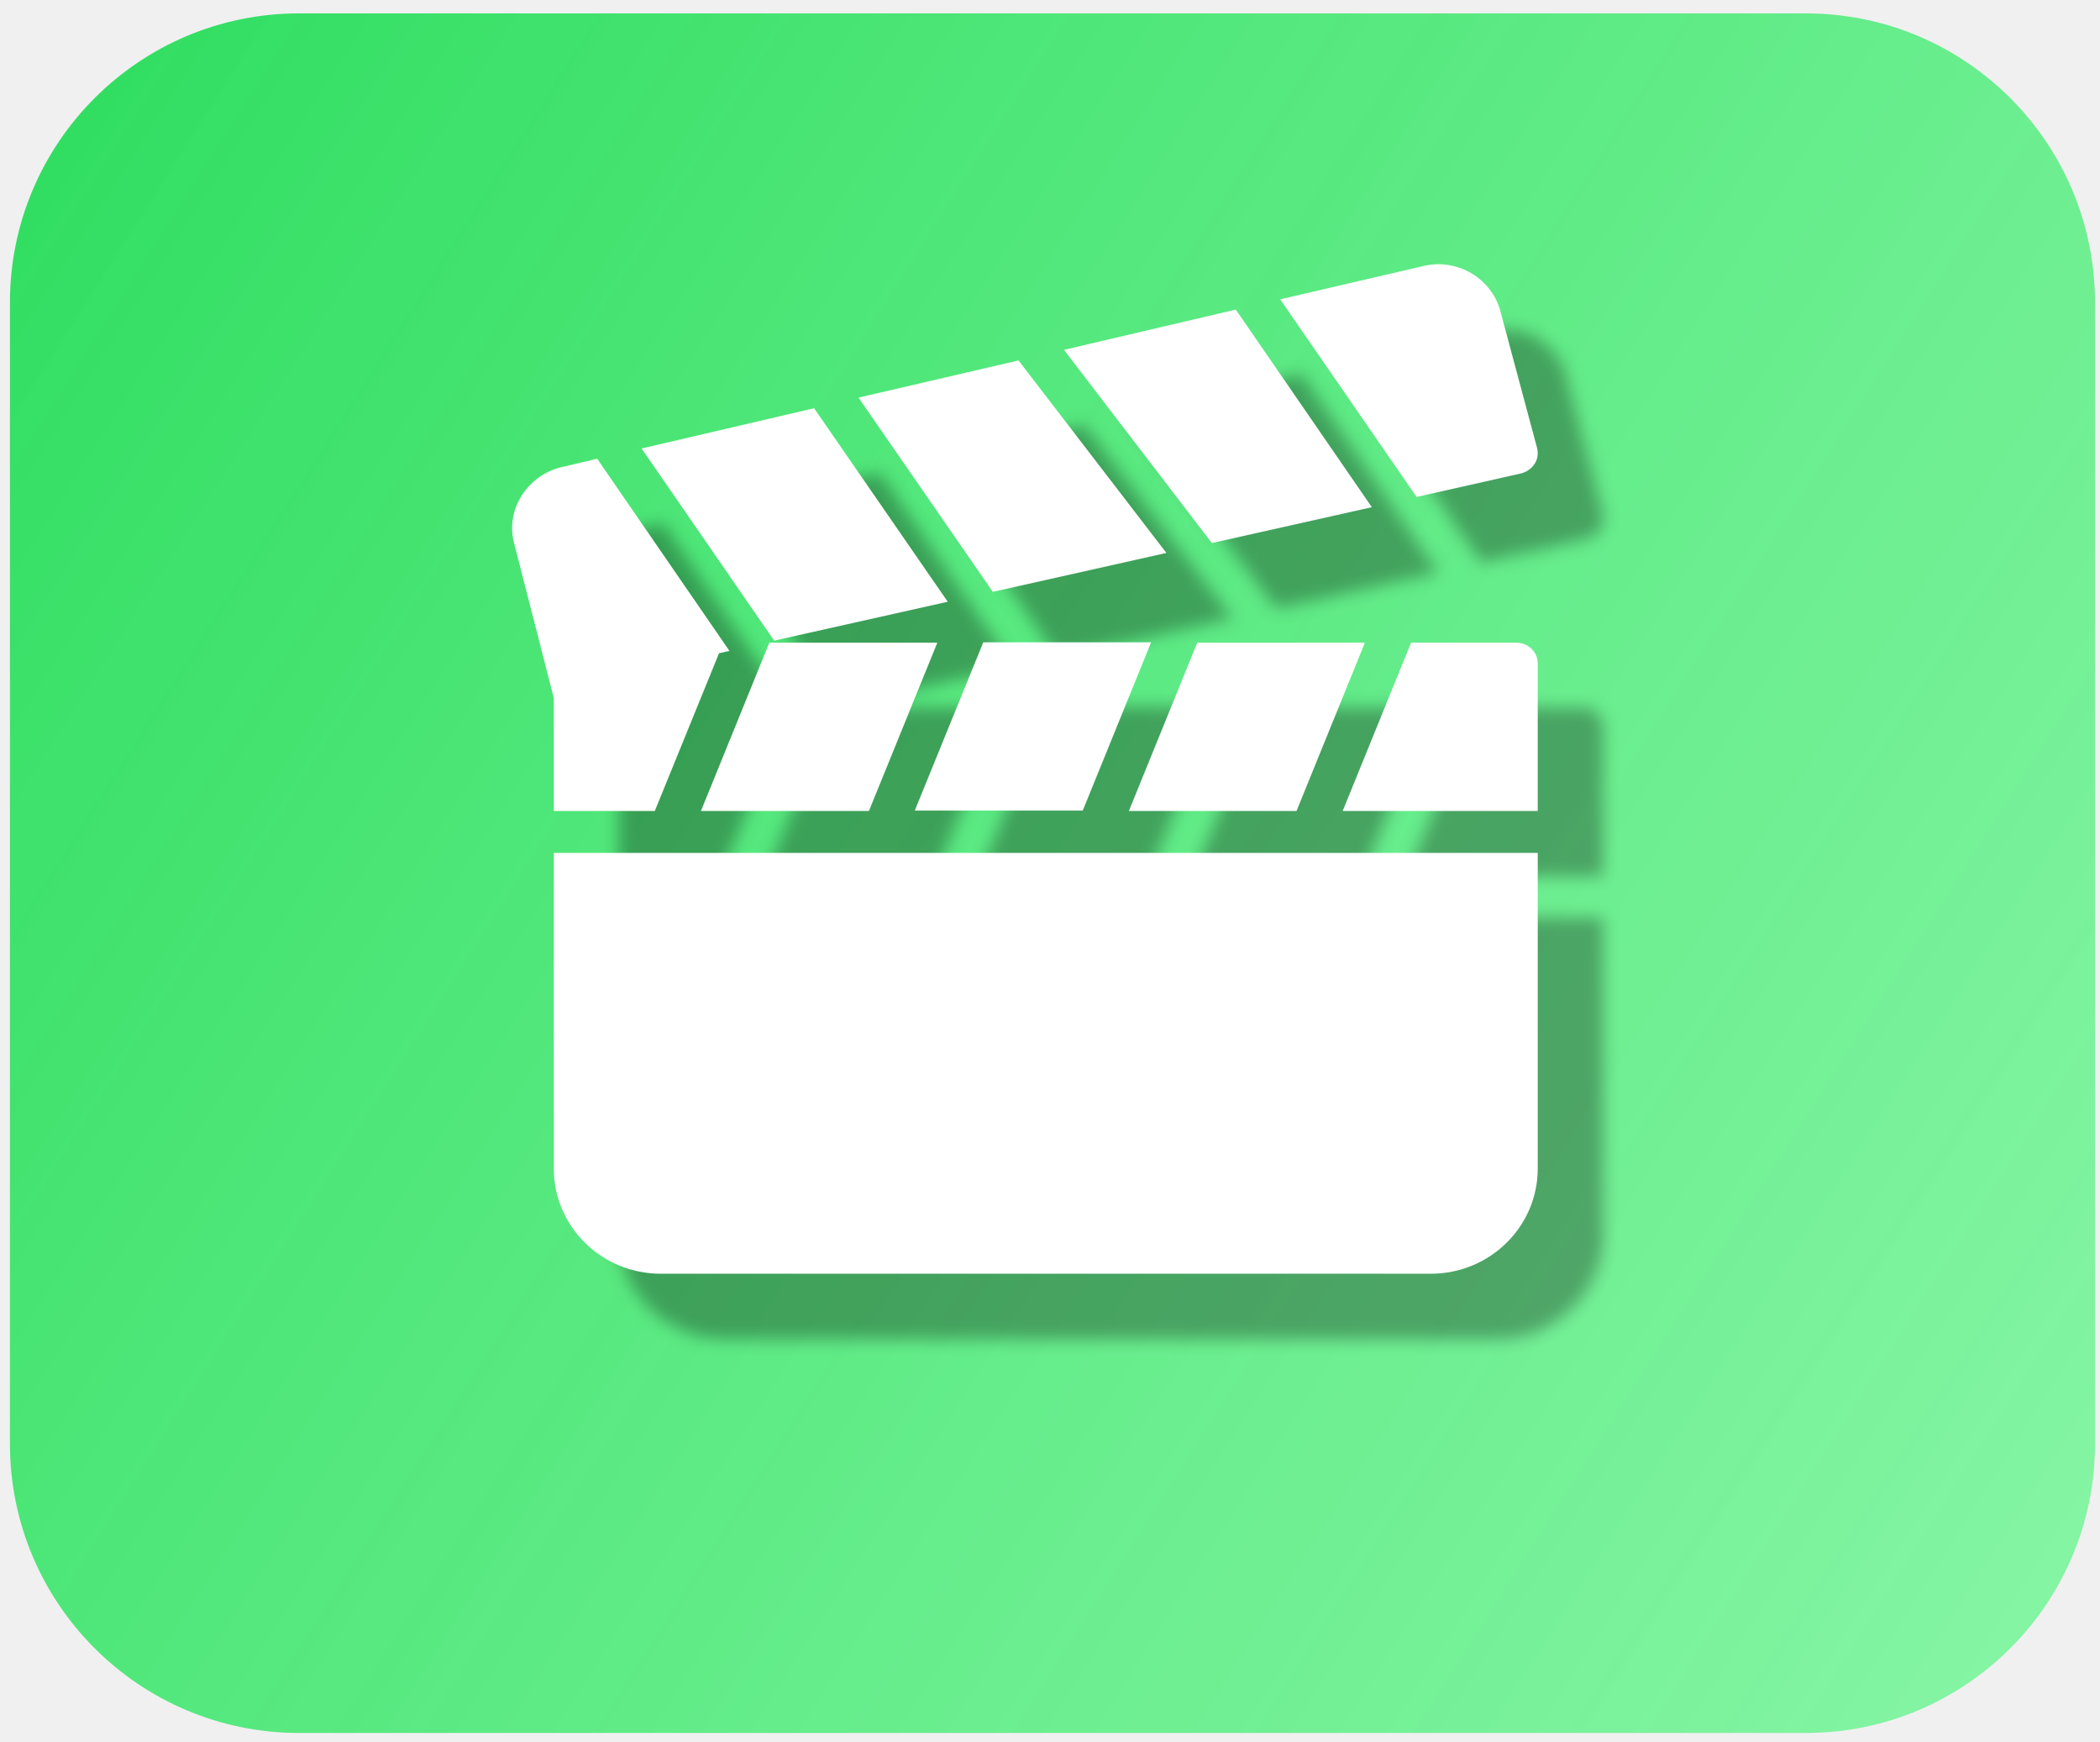
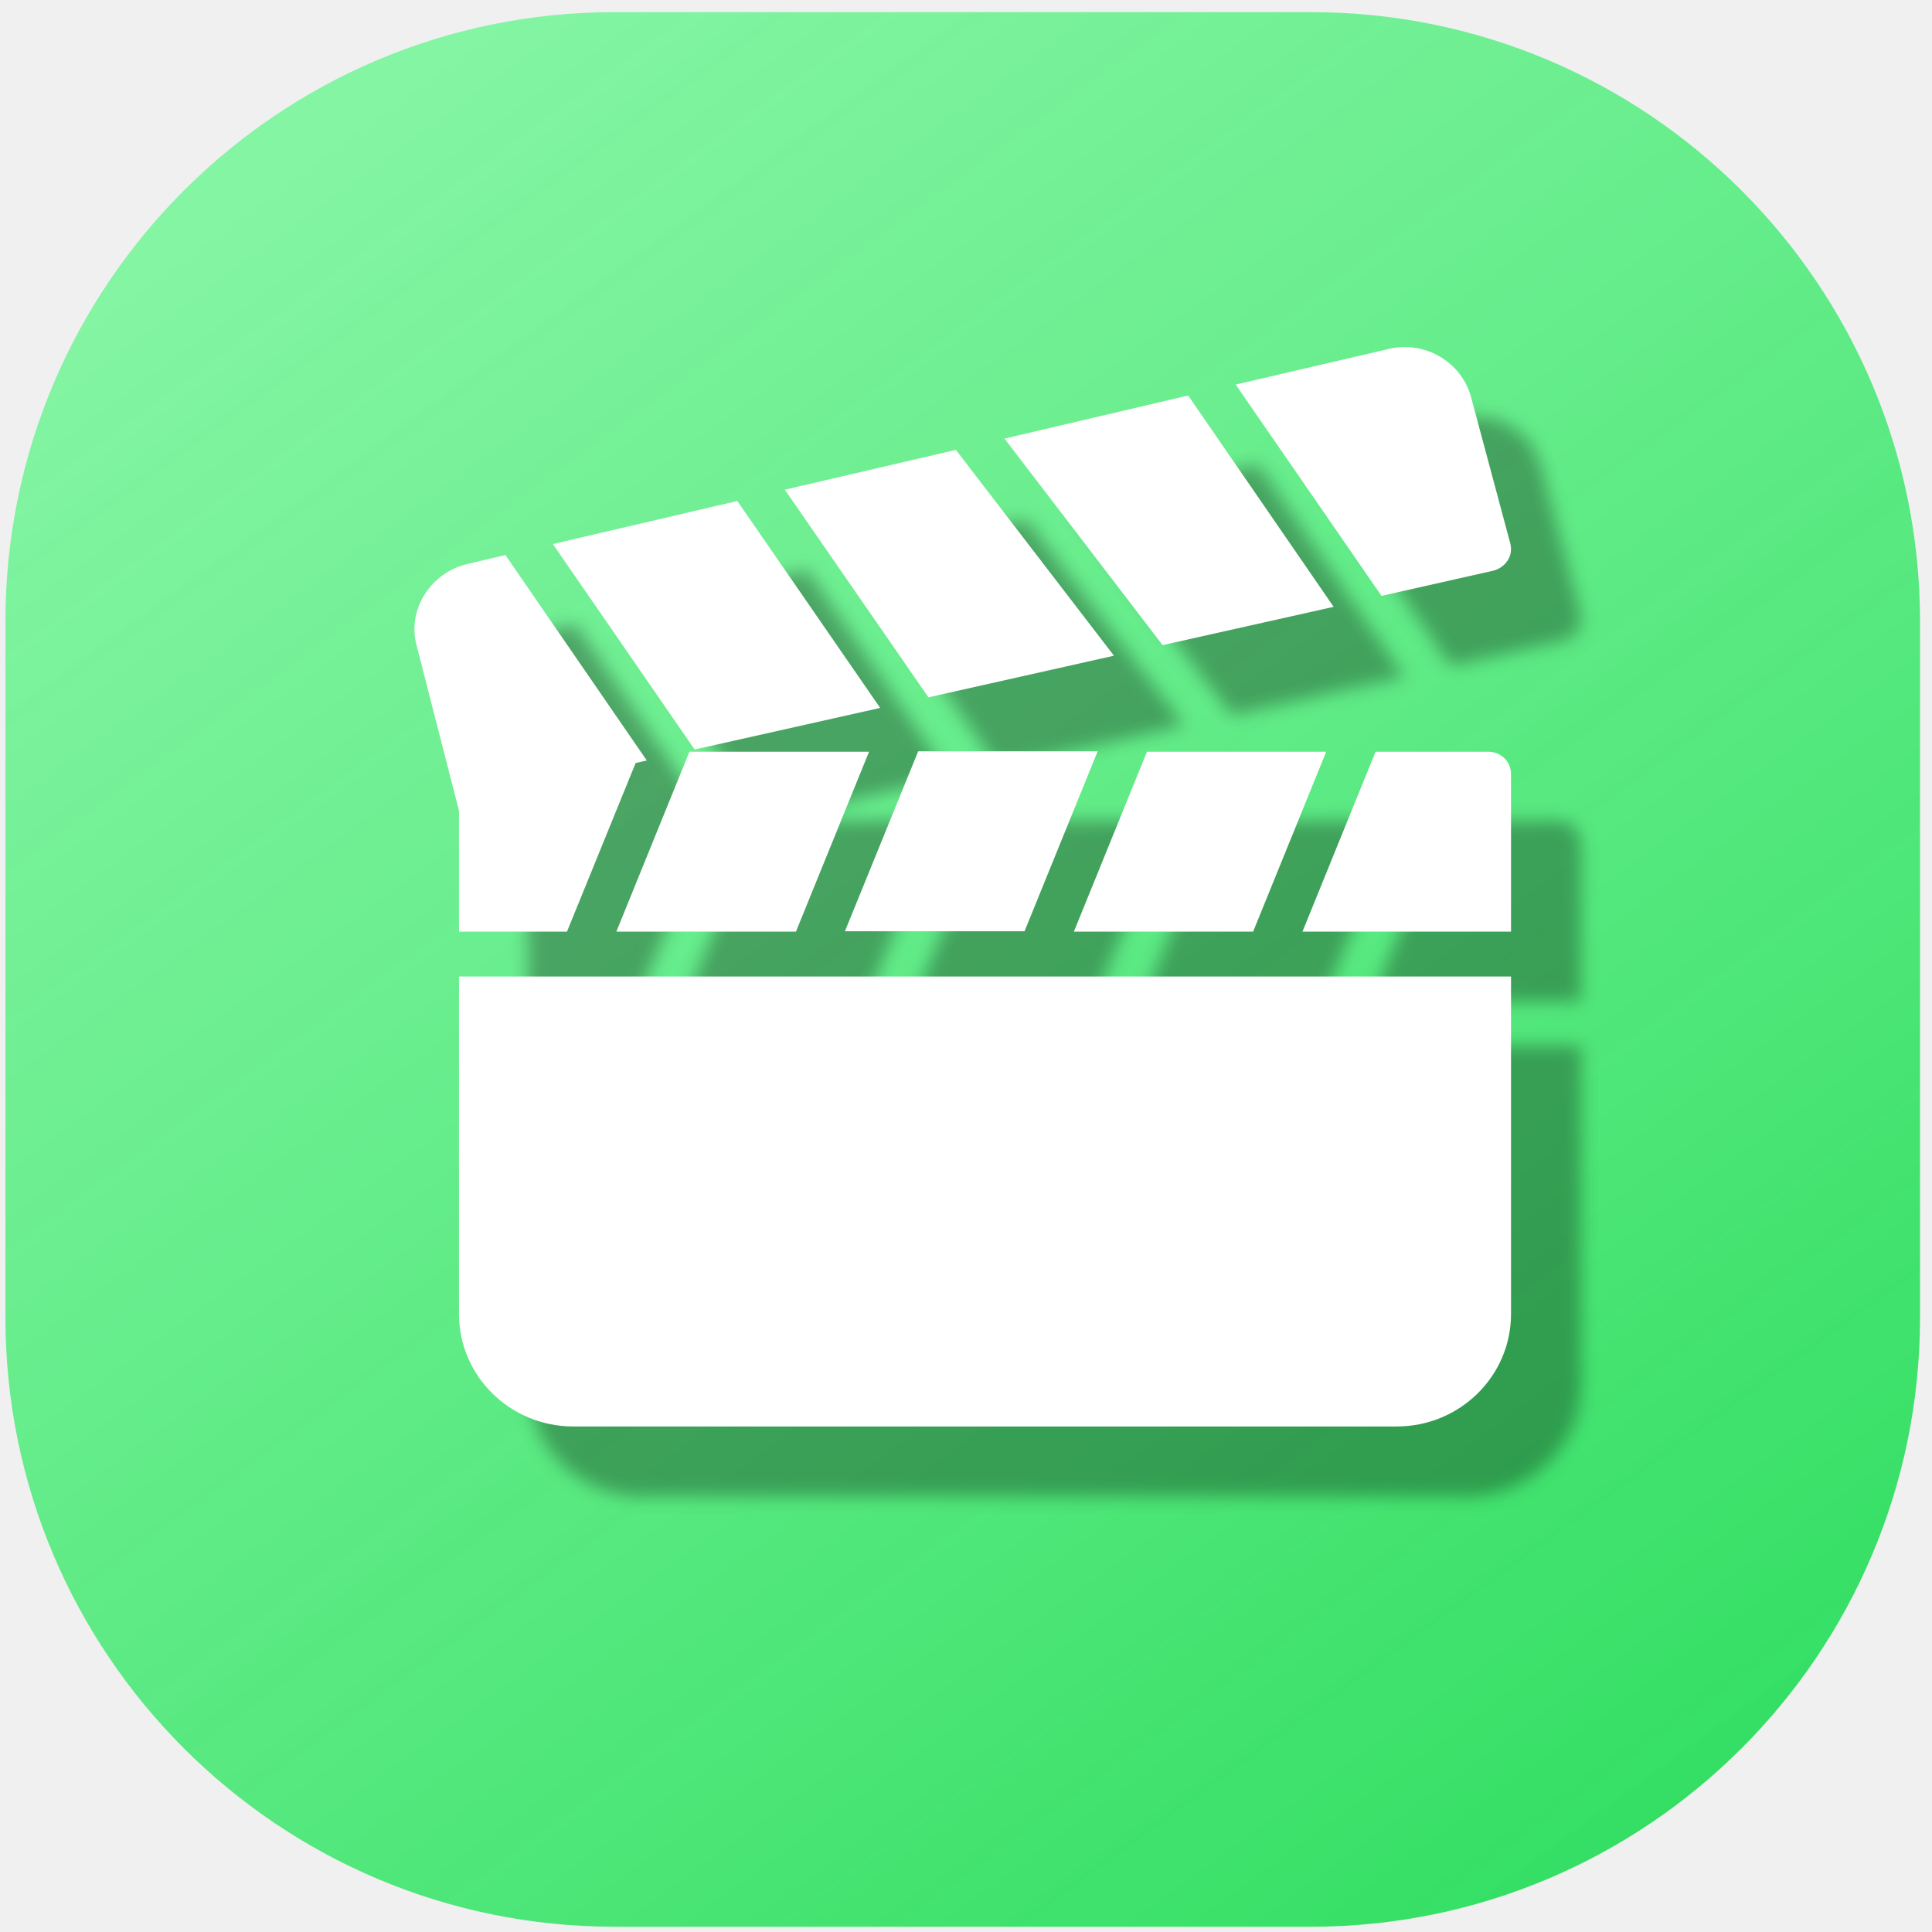
- <svg xmlns="http://www.w3.org/2000/svg" width="129" height="107" viewBox="0 0 129 107" fill="none">
-   <rect x="0.61" y="0.822" width="128.083" height="105.642" rx="17.766" fill="url(#paint0_linear)" />
-   <g filter="url(#filter0_d)">
-     <path d="M34.02 52.399V71.794C34.02 75.358 36.962 78.251 40.586 78.251H87.895C91.519 78.251 94.461 75.358 94.461 71.794V52.399H34.02Z" fill="white" />
-     <path d="M62.567 22.143L52.738 24.428L60.989 36.359L71.649 33.969L62.567 22.143Z" fill="white" />
-     <path d="M50.009 25.079L39.413 27.553L47.557 39.357L58.217 36.967L50.009 25.079Z" fill="white" />
-     <path d="M94.418 27.511L92.18 19.166C91.668 17.132 89.558 15.853 87.468 16.335L78.642 18.39L87.02 30.53L93.438 29.083C93.779 28.999 94.077 28.79 94.269 28.496C94.461 28.203 94.504 27.846 94.418 27.511Z" fill="white" />
-     <path d="M75.913 19.019L65.36 21.493L74.442 33.361L84.27 31.159L75.913 19.019Z" fill="white" />
-     <path d="M47.259 39.483L43.059 49.82H53.378L57.578 39.483H47.259V39.483Z" fill="white" />
-     <path d="M60.392 39.483L56.192 49.799H66.511L70.711 39.462H60.392V39.483Z" fill="white" />
-     <path d="M93.139 39.483H86.68L82.48 49.82H94.461V40.762C94.461 40.049 93.886 39.483 93.139 39.483Z" fill="white" />
-     <path d="M73.546 39.483L69.346 49.82H79.644L83.844 39.483H73.546V39.483Z" fill="white" />
-     <path d="M36.684 28.182L34.552 28.685C33.508 28.916 32.634 29.544 32.058 30.425C31.482 31.327 31.312 32.396 31.589 33.403L34.019 42.88V49.82H40.224L44.168 40.133L44.807 39.986L36.684 28.182Z" fill="white" />
+ <svg xmlns="http://www.w3.org/2000/svg" width="111" height="111" viewBox="0 0 111 111" fill="none">
+   <path d="M75.312 0.697H35.312C15.982 0.697 0.312 16.367 0.312 35.697V75.697C0.312 95.026 15.982 110.697 35.312 110.697H75.312C94.642 110.697 110.312 95.026 110.312 75.697V35.697C110.312 16.367 94.642 0.697 75.312 0.697Z" fill="url(#paint0_linear_1514_239)" />
+   <g filter="url(#filter0_d_1514_239)">
+     <path d="M26.371 56.104V75.498C26.371 79.063 29.314 81.956 32.938 81.956H80.246C83.871 81.956 86.813 79.063 86.813 75.498V56.104H26.371Z" fill="white" />
+     <path d="M54.919 25.848L45.09 28.133L53.341 40.064L64.001 37.673L54.919 25.848Z" fill="white" />
+     <path d="M42.361 28.783L31.765 31.258L39.909 43.062L50.569 40.672L42.361 28.783Z" fill="white" />
+     <path d="M86.77 31.215L84.532 22.871C84.02 20.837 81.909 19.558 79.82 20.04L70.994 22.095L79.372 34.235L85.79 32.788C86.131 32.704 86.429 32.495 86.621 32.201C86.813 31.907 86.856 31.551 86.77 31.215Z" fill="white" />
+     <path d="M68.265 22.724L57.711 25.198L66.794 37.065L76.622 34.864L68.265 22.724Z" fill="white" />
+     <path d="M39.611 43.188L35.411 53.525H45.73L49.93 43.188H39.611Z" fill="white" />
+     <path d="M52.744 43.188L48.544 53.504H58.863L63.063 43.167H52.744V43.188Z" fill="white" />
+     <path d="M85.491 43.188H79.031L74.831 53.525H86.813V44.467C86.813 43.754 86.237 43.188 85.491 43.188Z" fill="white" />
+     <path d="M65.898 43.188L61.698 53.525H71.996L76.196 43.188H65.898Z" fill="white" />
+     <path d="M29.036 31.887L26.904 32.39C25.86 32.62 24.985 33.249 24.41 34.13C23.834 35.032 23.664 36.101 23.941 37.107L26.371 46.584V53.525H32.575L36.519 43.838L37.159 43.691L29.036 31.887Z" fill="white" />
  </g>
  <defs>
-     <filter id="filter0_d" x="31.459" y="16.233" width="68.002" height="67.018" filterUnits="userSpaceOnUse" color-interpolation-filters="sRGB">
+     <filter id="filter0_d_1514_239" x="23.811" y="19.938" width="68.002" height="67.018" filterUnits="userSpaceOnUse" color-interpolation-filters="sRGB">
      <feFlood flood-opacity="0" result="BackgroundImageFix" />
-       <feColorMatrix in="SourceAlpha" type="matrix" values="0 0 0 0 0 0 0 0 0 0 0 0 0 0 0 0 0 0 127 0" />
+       <feColorMatrix in="SourceAlpha" type="matrix" values="0 0 0 0 0 0 0 0 0 0 0 0 0 0 0 0 0 0 127 0" result="hardAlpha" />
      <feOffset dx="4" dy="4" />
      <feGaussianBlur stdDeviation="0.5" />
      <feColorMatrix type="matrix" values="0 0 0 0 0 0 0 0 0 0 0 0 0 0 0 0 0 0 0.31 0" />
-       <feBlend mode="normal" in2="BackgroundImageFix" result="effect1_dropShadow" />
-       <feBlend mode="normal" in="SourceGraphic" in2="effect1_dropShadow" result="shape" />
+       <feBlend mode="normal" in2="BackgroundImageFix" result="effect1_dropShadow_1514_239" />
+       <feBlend mode="normal" in="SourceGraphic" in2="effect1_dropShadow_1514_239" result="shape" />
    </filter>
-     <linearGradient id="paint0_linear" x1="5.788" y1="6.133" x2="131.721" y2="86.423" gradientUnits="userSpaceOnUse">
+     <linearGradient id="paint0_linear_1514_239" x1="91.812" y1="110.697" x2="17.812" y2="9.197" gradientUnits="userSpaceOnUse">
      <stop stop-color="#32DE62" />
      <stop offset="1" stop-color="#62F58B" stop-opacity="0.77" />
    </linearGradient>
  </defs>
</svg>
